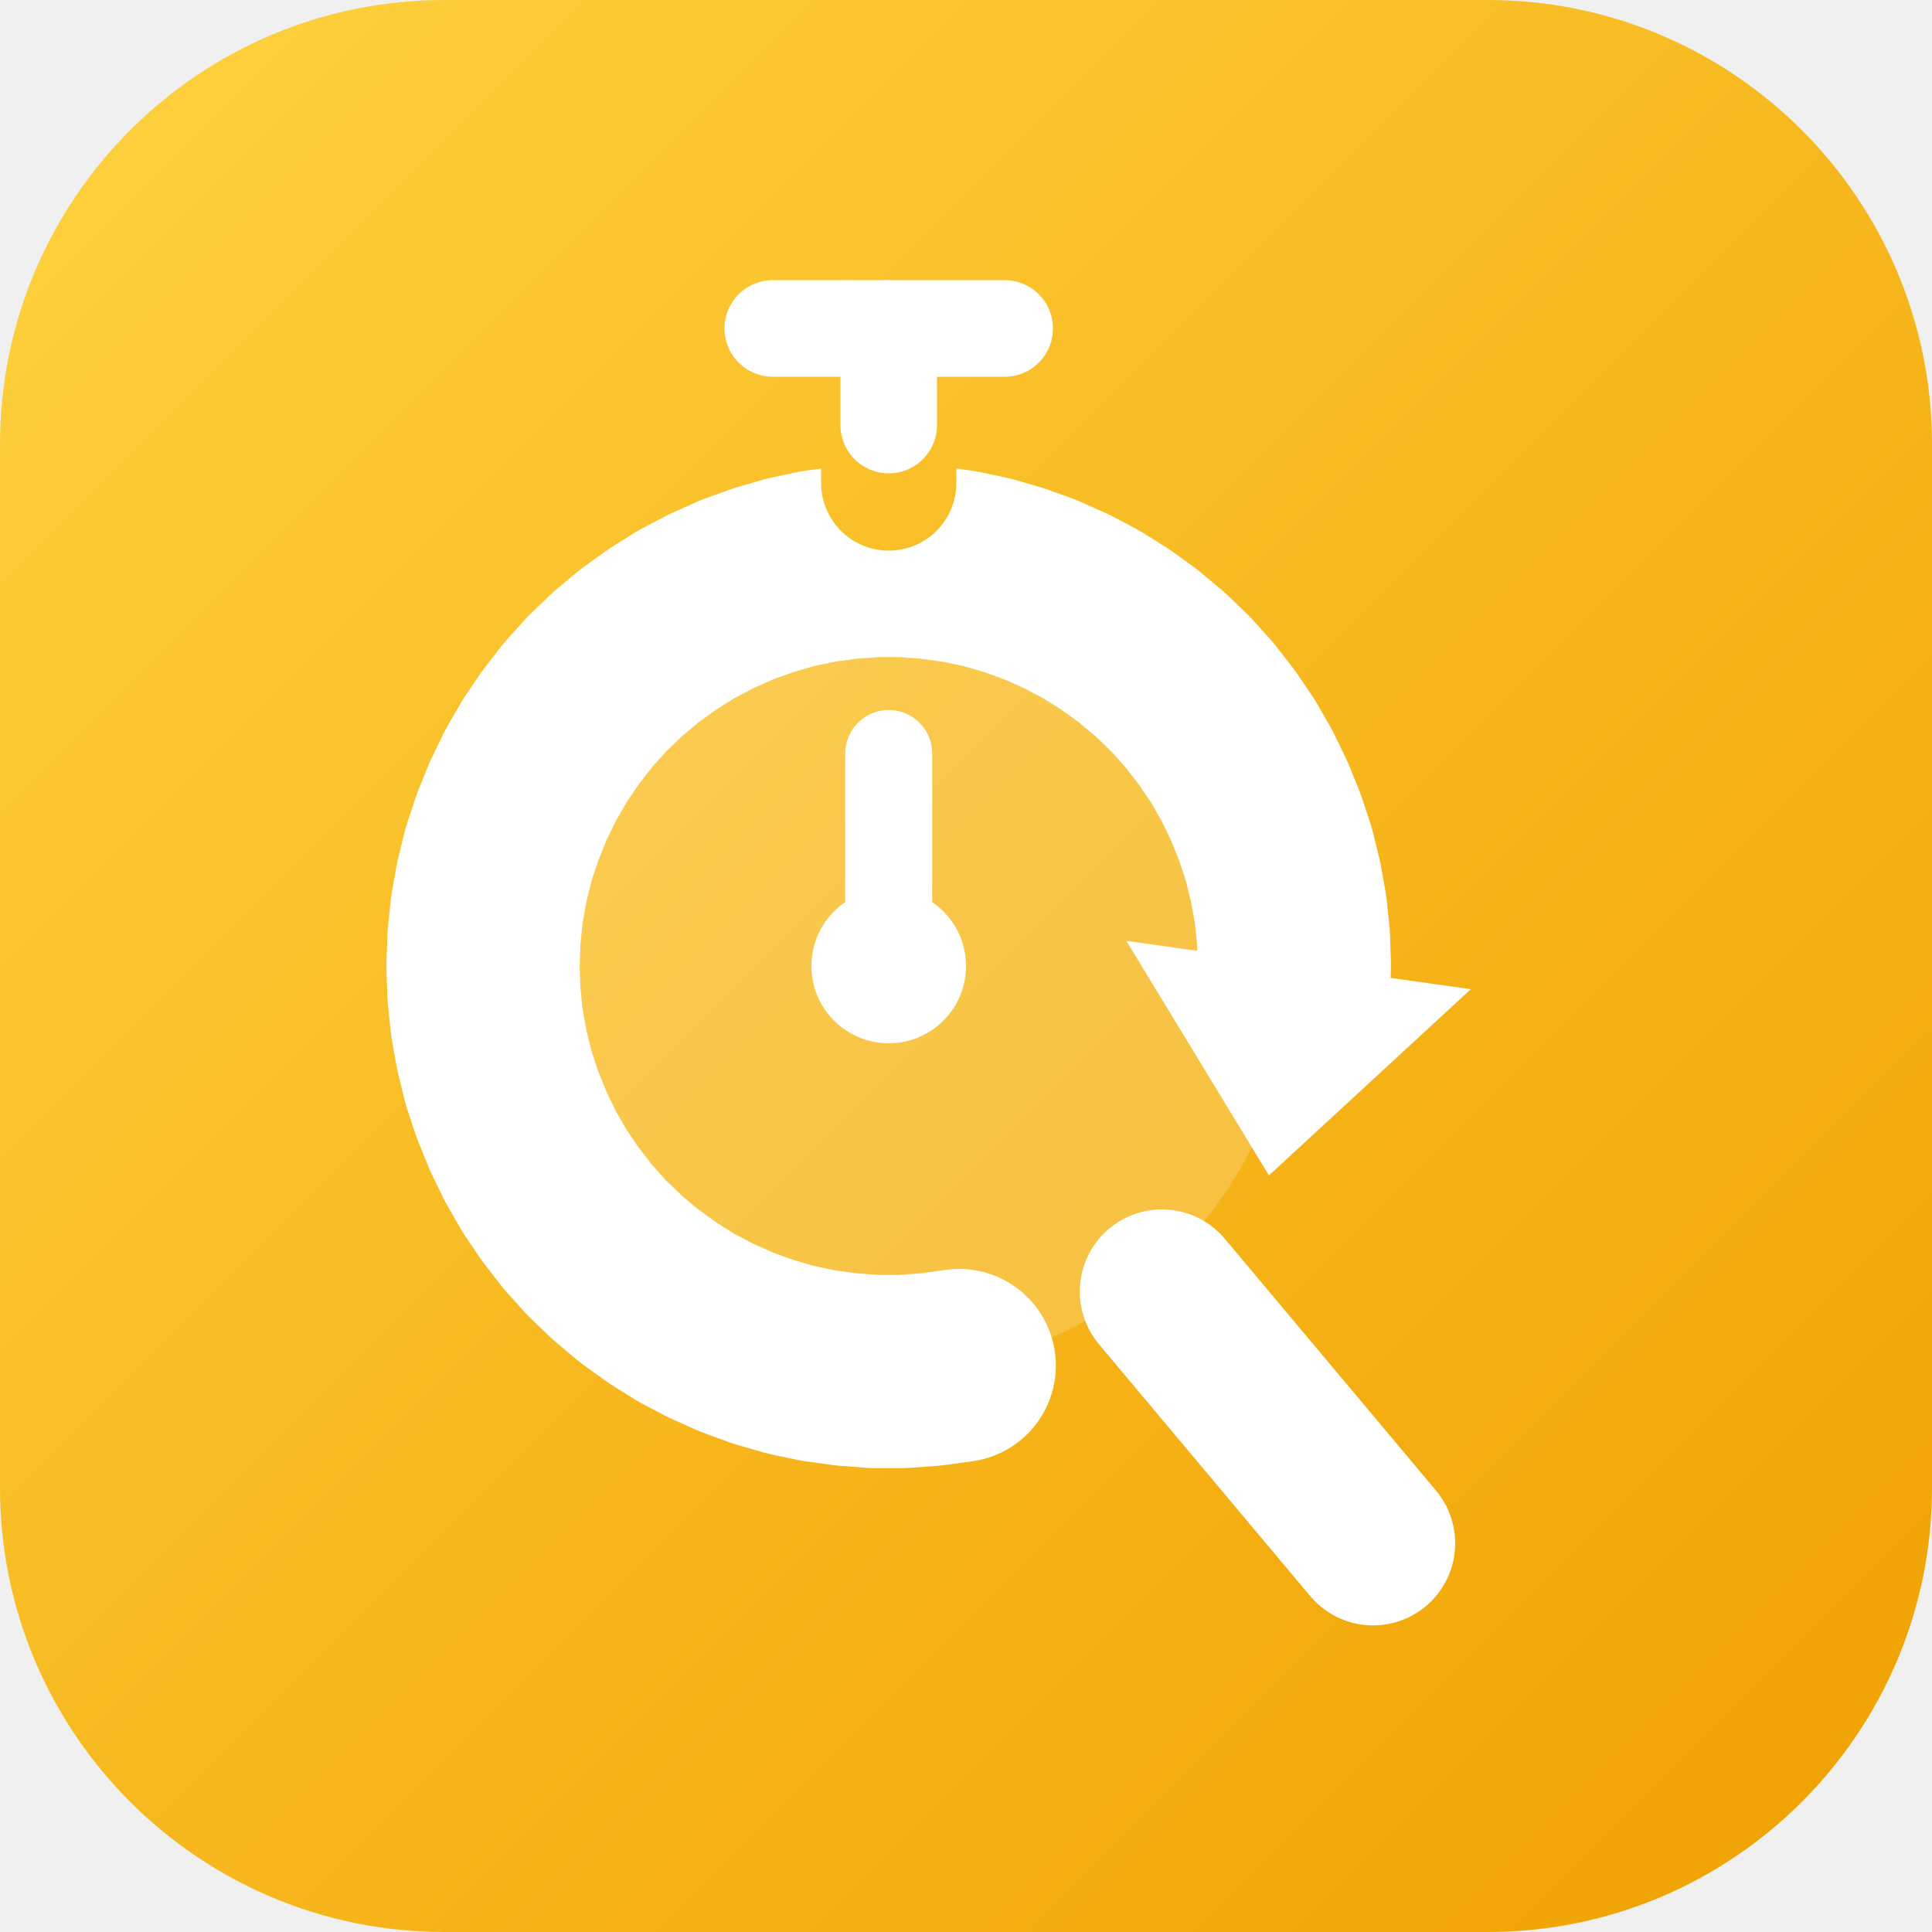
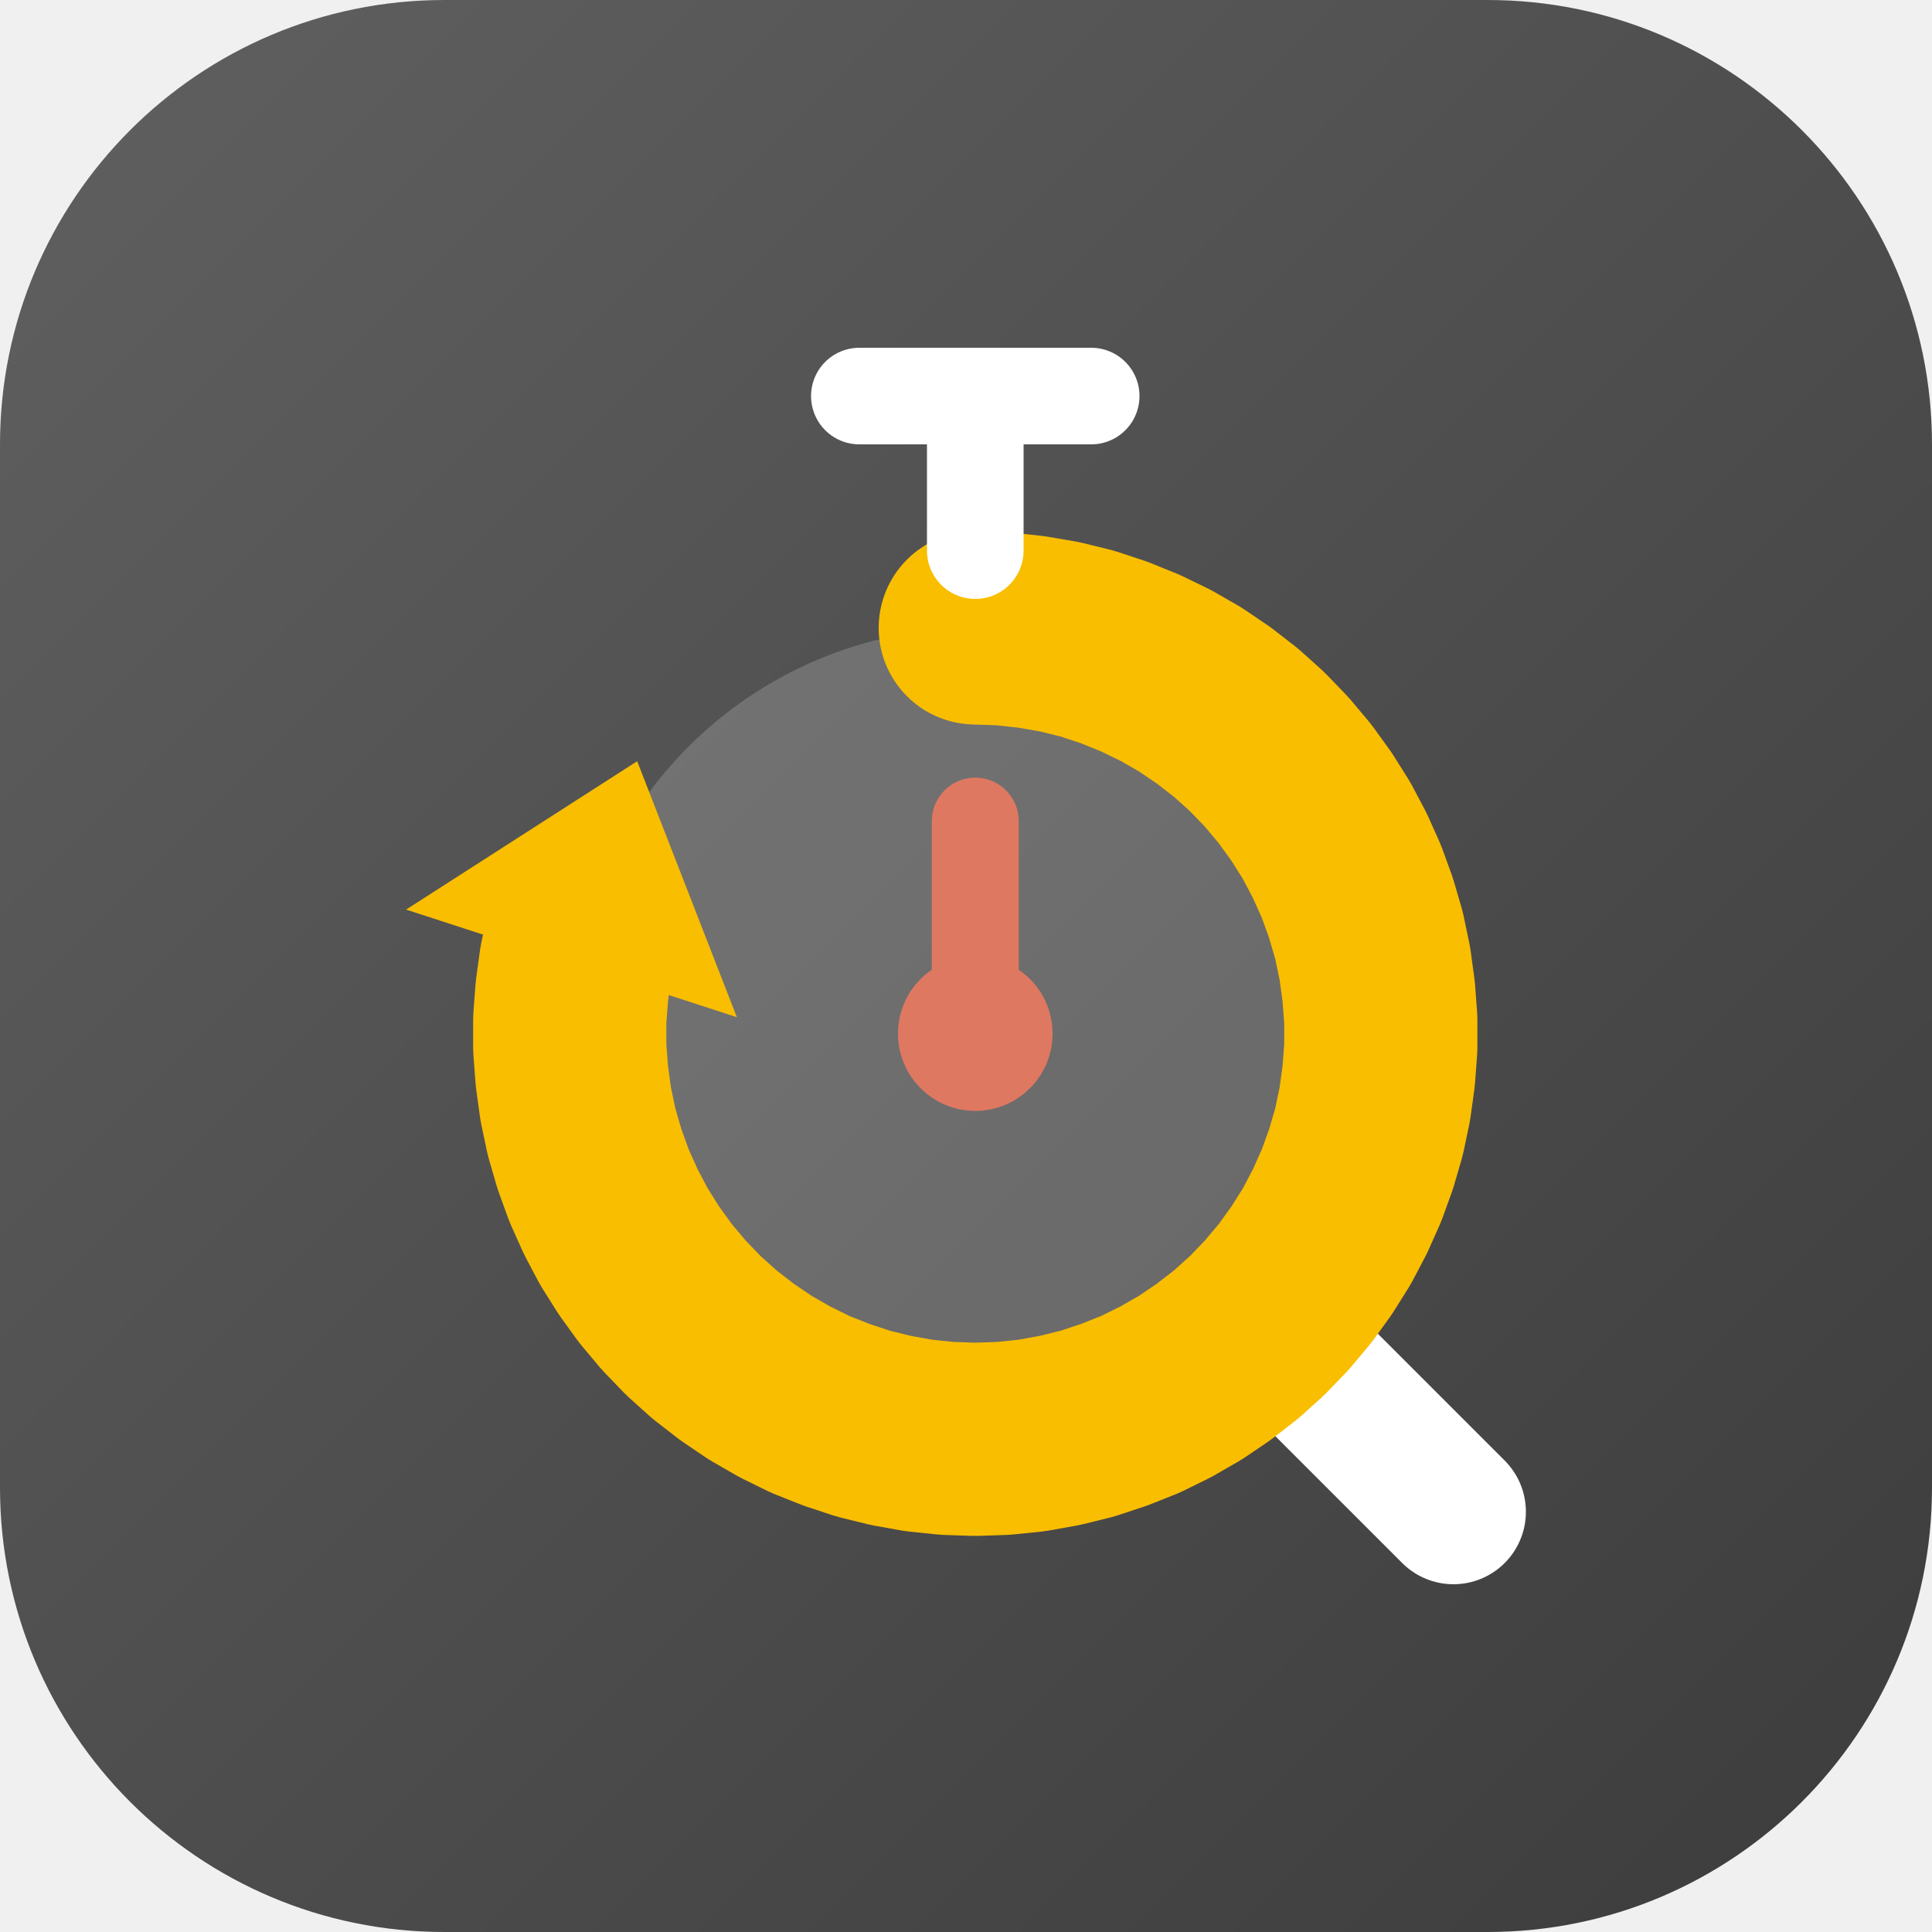
<svg xmlns="http://www.w3.org/2000/svg" viewBox="0 0 100 100">
  <defs>
    <linearGradient id="g" gradientUnits="userSpaceOnUse" x1="0" y1="0" x2="100" y2="100">
-       <stop offset="0" stop-color="#ffd240" />
-       <stop offset="1" stop-color="#f0a000" />
+       <stop offset="0" stop-color="#606060" />
+       <stop offset="1" stop-color="#3c3c3c" />
    </linearGradient>
  </defs>
  <rect width="100" height="100" rx="23" fill="url(#g)" />
-   <circle cx="46" cy="50" r="21" fill="#ffffff" opacity="0.18" />
-   <path d="M49.65 70.68L48.2 70.88L46.73 70.99L45.27 70.99L43.8 70.88L42.35 70.68L40.92 70.38L39.51 69.97L38.13 69.47L36.79 68.87L35.5 68.19L34.26 67.41L33.07 66.55L31.95 65.61L30.89 64.59L29.91 63.5L29.01 62.34L28.19 61.13L27.46 59.86L26.82 58.54L26.27 57.18L25.81 55.79L25.46 54.37L25.2 52.92L25.05 51.46L25 50L25.05 48.54L25.2 47.08L25.46 45.63L25.81 44.21L26.27 42.82L26.82 41.46L27.46 40.14L28.19 38.87L29.01 37.66L29.91 36.5L30.89 35.41L31.95 34.39L33.07 33.45L34.26 32.59L35.5 31.81L36.79 31.13L38.13 30.53L39.51 30.03L40.92 29.62L42.35 29.32L43.8 29.12L45.27 29.01L46.73 29.01L48.2 29.12L49.65 29.32L51.08 29.62L52.49 30.03L53.87 30.53L55.21 31.13L56.5 31.81L57.74 32.59L58.93 33.45L60.05 34.39L61.11 35.41L62.09 36.5L62.99 37.66L63.81 38.87L64.54 40.14L65.18 41.46L65.73 42.82L66.19 44.21L66.54 45.63L66.8 47.08L66.95 48.54L67 50L66.95 51.46L66.8 52.92" fill="none" stroke="#ffffff" stroke-width="10" stroke-linecap="round" stroke-linejoin="round" />
-   <polygon points="65.68,60.84 76.13,51.2 58.3,48.7" fill="#ffffff" />
-   <path d="M46 50L46 39" fill="none" stroke="#ffffff" stroke-width="4.5" stroke-linecap="round" stroke-linejoin="round" />
-   <circle cx="46" cy="50" r="4" fill="#ffffff" />
-   <path d="M60.14 66.85L71.07 79.88" fill="none" stroke="#ffffff" stroke-width="8.5" stroke-linecap="round" stroke-linejoin="round" />
-   <path d="M46 25L46 17" fill="none" stroke="url(#g)" stroke-width="7" stroke-linecap="round" stroke-linejoin="round" />
-   <path d="M46 22L46 17" fill="none" stroke="#ffffff" stroke-width="5" stroke-linecap="round" stroke-linejoin="round" />
-   <path d="M40 17L52 17" fill="none" stroke="#ffffff" stroke-width="5" stroke-linecap="round" stroke-linejoin="round" />
+   <path d="M65.33 68.35L75.23 78.25" fill="none" stroke="#ffffff" stroke-width="7.5" stroke-linecap="round" stroke-linejoin="round" />
+   <circle cx="50.48" cy="53.5" r="21" fill="#ffffff" opacity="0.18" />
+   <path d="M50.48 32.5L51.94 32.55L53.4 32.71L54.85 32.96L56.27 33.31L57.66 33.77L59.02 34.32L60.34 34.96L61.61 35.69L62.82 36.51L63.98 37.41L65.07 38.39L66.09 39.45L67.03 40.57L67.89 41.76L68.67 43L69.35 44.29L69.95 45.63L70.45 47.01L70.86 48.42L71.16 49.85L71.36 51.31L71.47 52.77L71.47 54.23L71.36 55.7L71.16 57.15L70.86 58.58L70.45 59.99L69.95 61.37L69.35 62.71L68.67 64L67.89 65.24L67.03 66.43L66.09 67.55L65.07 68.61L63.98 69.59L62.82 70.49L61.61 71.31L60.34 72.04L59.02 72.69L57.66 73.23L56.27 73.69L54.85 74.04L53.4 74.3L51.94 74.45L50.48 74.5L49.02 74.45L47.56 74.3L46.11 74.04L44.69 73.69L43.3 73.23L41.94 72.69L40.62 72.04L39.35 71.31L38.14 70.49L36.98 69.59L35.89 68.61L34.87 67.55L33.93 66.43L33.07 65.24L32.29 64L31.61 62.71L31.01 61.37L30.51 59.99L30.1 58.58L29.8 57.15L29.6 55.7L29.49 54.23L29.49 52.77L29.6 51.31L29.8 49.85L30.1 48.42L30.51 47.01" fill="none" stroke="#f9be00" stroke-width="10" stroke-linecap="round" stroke-linejoin="round" />
+   <polygon points="32.98,39.4 21.02,47.08 38.14,52.65" fill="#f9be00" />
+   <path d="M50.48 53.5L50.48 42.5" fill="none" stroke="#df7861" stroke-width="4.5" stroke-linecap="round" stroke-linejoin="round" />
+   <circle cx="50.48" cy="53.5" r="4" fill="#df7861" />
+   <path d="M50.48 28.5L50.48 20.5" fill="none" stroke="#ffffff" stroke-width="5" stroke-linecap="round" stroke-linejoin="round" />
+   <path d="M44.48 20.5L56.48 20.5" fill="none" stroke="#ffffff" stroke-width="5" stroke-linecap="round" stroke-linejoin="round" />
</svg>
